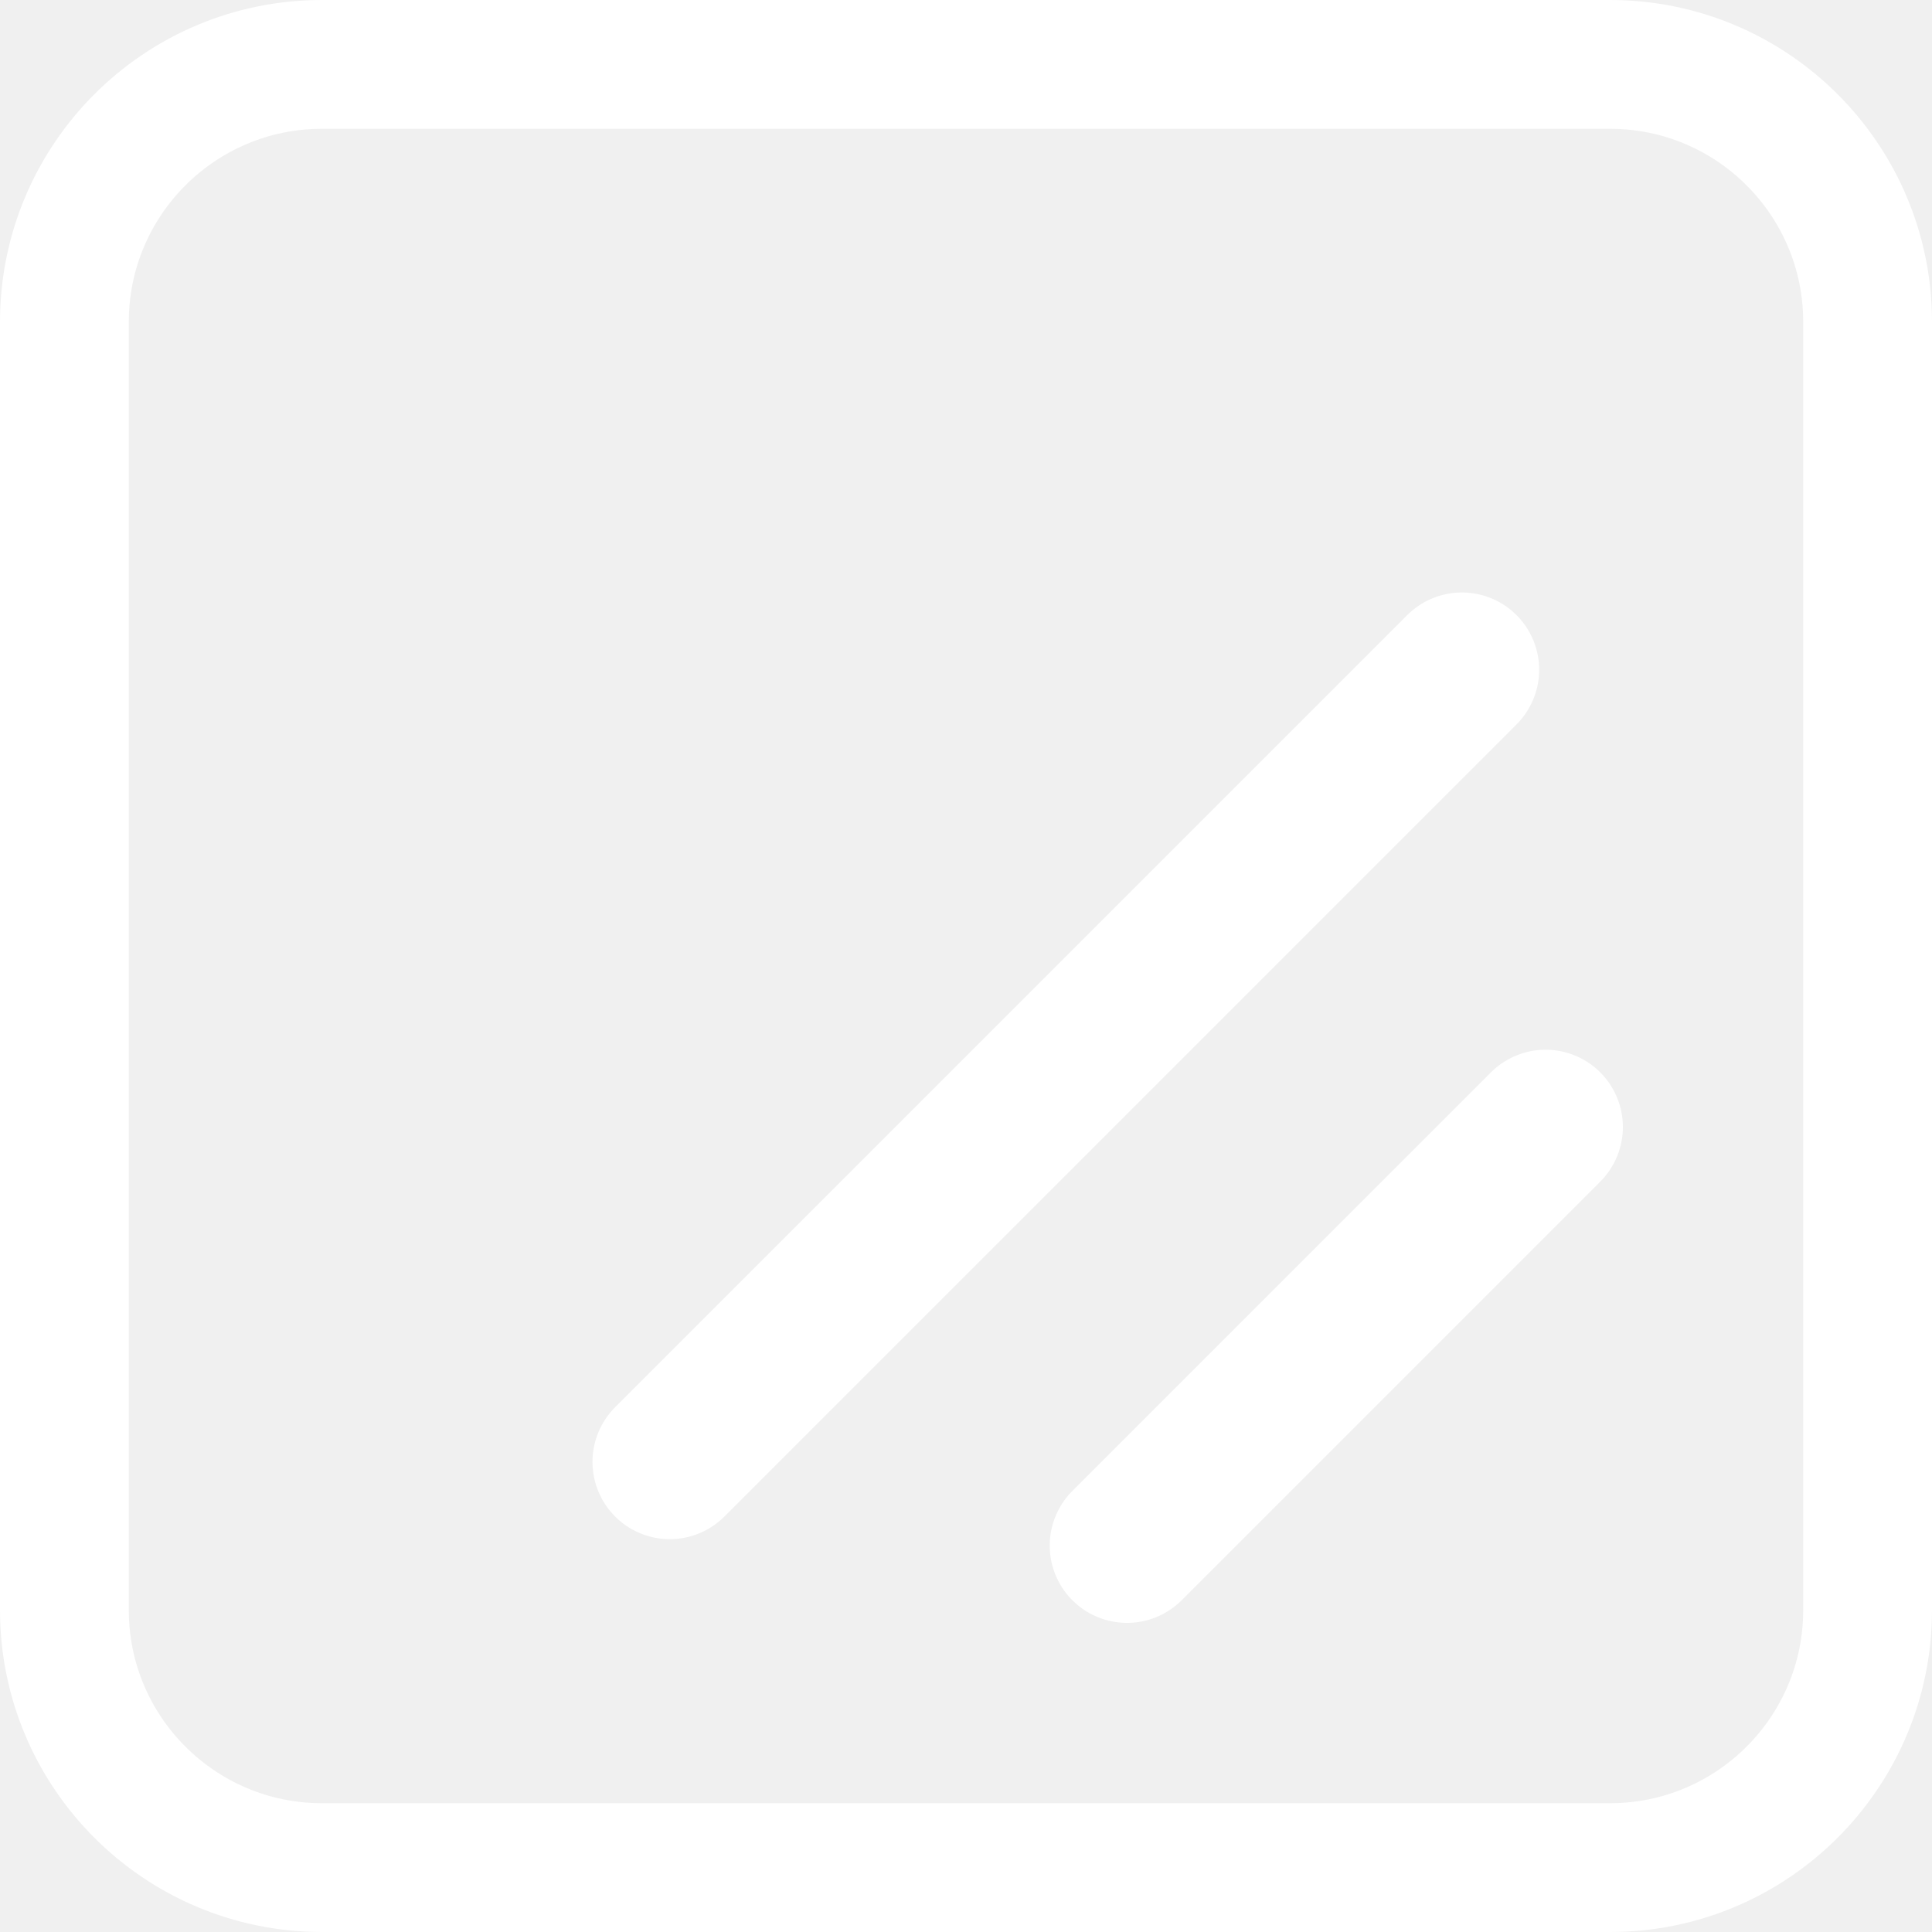
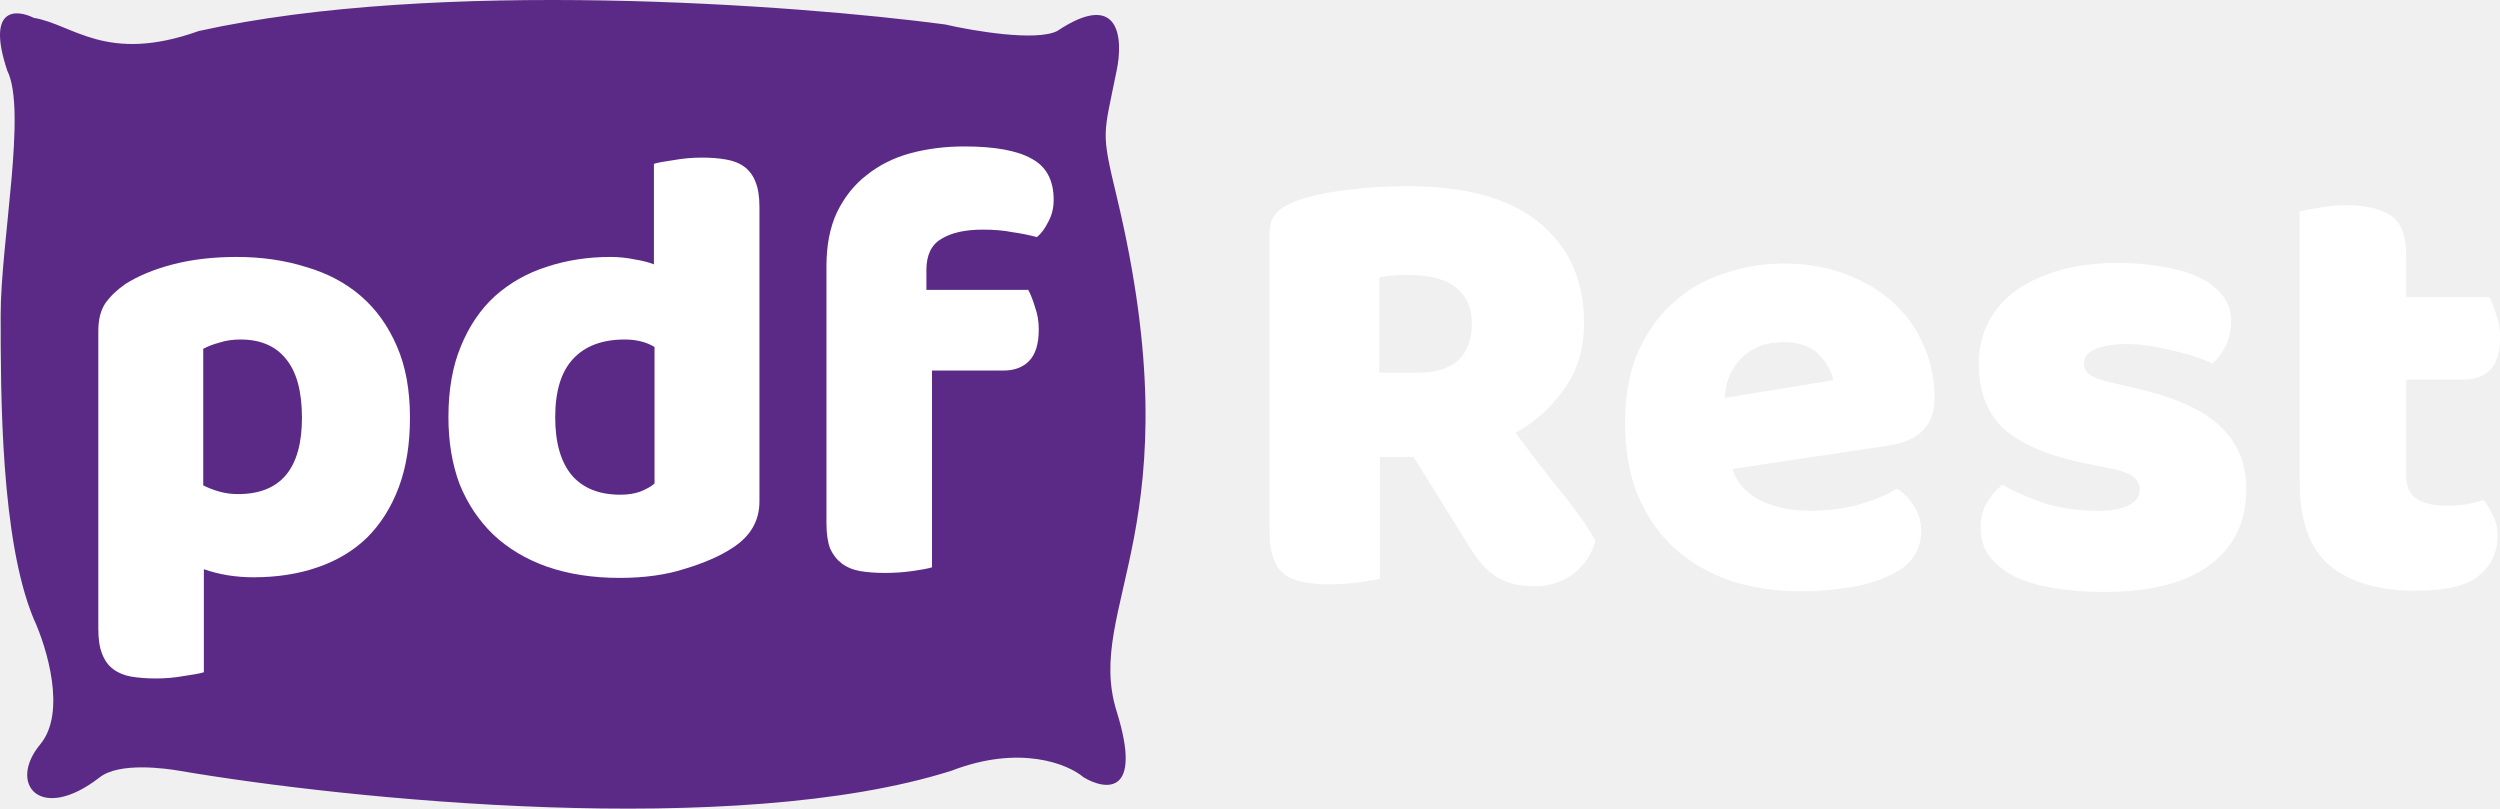
- <svg xmlns="http://www.w3.org/2000/svg" width="300" height="300" viewBox="0 0 300 300" fill="none">
-   <g clip-path="url(#clip0_45_2)">
-     <path d="M240 175L175 240" stroke="white" stroke-width="24" stroke-linecap="round" stroke-linejoin="round" />
-     <path d="M227 104L104 227" stroke="white" stroke-width="24" stroke-linecap="round" stroke-linejoin="round" />
-     <rect x="10" y="10" width="280" height="280" rx="40" stroke="white" stroke-width="20" />
-   </g>
-   <defs>
-     <clipPath id="clip0_45_2">
-       <rect width="300" height="300" fill="white" />
-     </clipPath>
-   </defs>
+ <svg xmlns="http://www.w3.org/2000/svg" width="371" height="120" viewBox="0 0 371 120" fill="none">
+   <path d="M141.208 114.372C109.066 124.565 51.382 118.619 26.557 114.372C24.597 114.037 17.737 113.065 14.797 115.352C5.978 122.213 1.079 116.332 5.978 110.452C9.898 105.747 6.958 96.078 4.998 91.831C0.099 80.07 0.099 58.508 0.099 46.747C0.099 35.922 4.018 16.365 1.079 10.485C-2.057 1.076 2.385 1.337 4.998 2.644C10.878 3.624 15.777 9.505 29.496 4.604C64.774 -3.236 118.016 0.684 140.228 3.624C144.475 4.604 153.751 6.173 156.887 4.604C166.294 -1.668 166.686 5.911 165.706 10.485C163.746 20.285 163.354 19.305 165.706 29.106C177.465 78.109 160.807 89.87 165.706 105.551C169.626 118.096 164.073 117.312 160.807 115.352C158.52 113.392 151.399 110.452 141.208 114.372Z" fill="#5B2A86" />
+   <path d="M122.646 39.513C122.646 36.38 123.168 33.709 124.212 31.497C125.318 29.225 126.792 27.383 128.634 25.97C130.477 24.496 132.626 23.421 135.083 22.745C137.601 22.07 140.273 21.732 143.098 21.732C147.643 21.732 150.99 22.346 153.14 23.575C155.29 24.741 156.364 26.768 156.364 29.655C156.364 30.883 156.088 31.989 155.535 32.971C155.044 33.954 154.491 34.691 153.877 35.182C152.71 34.875 151.482 34.63 150.192 34.446C148.964 34.2 147.52 34.077 145.862 34.077C143.221 34.077 141.164 34.538 139.69 35.459C138.215 36.319 137.478 37.854 137.478 40.065V43.013H152.587C152.956 43.689 153.294 44.549 153.601 45.593C153.969 46.575 154.153 47.681 154.153 48.909C154.153 51.059 153.662 52.625 152.679 53.608C151.758 54.529 150.499 54.99 148.902 54.99H138.308V84.194C137.693 84.378 136.711 84.562 135.36 84.747C134.07 84.931 132.719 85.023 131.306 85.023C129.955 85.023 128.726 84.931 127.621 84.747C126.577 84.562 125.686 84.194 124.949 83.641C124.212 83.088 123.629 82.351 123.199 81.43C122.83 80.447 122.646 79.188 122.646 77.653V39.513Z" fill="white" />
+   <path d="M66.547 61.899C66.547 57.846 67.161 54.345 68.39 51.397C69.618 48.387 71.307 45.9 73.457 43.934C75.668 41.969 78.216 40.526 81.103 39.605C84.051 38.622 87.214 38.131 90.592 38.131C91.82 38.131 93.018 38.253 94.185 38.499C95.352 38.683 96.304 38.929 97.041 39.236V24.312C97.655 24.127 98.638 23.943 99.989 23.759C101.34 23.513 102.722 23.39 104.135 23.39C105.486 23.39 106.684 23.482 107.728 23.667C108.833 23.851 109.754 24.22 110.491 24.772C111.228 25.325 111.781 26.093 112.15 27.075C112.518 27.997 112.702 29.225 112.702 30.76V74.428C112.702 77.315 111.351 79.618 108.649 81.338C106.868 82.505 104.565 83.518 101.739 84.378C98.914 85.299 95.659 85.76 91.974 85.76C87.982 85.76 84.389 85.207 81.195 84.102C78.063 82.996 75.391 81.399 73.18 79.311C71.031 77.223 69.372 74.736 68.205 71.849C67.1 68.901 66.547 65.584 66.547 61.899ZM92.711 50.383C89.394 50.383 86.846 51.335 85.064 53.239C83.283 55.143 82.393 58.03 82.393 61.899C82.393 65.707 83.222 68.594 84.88 70.559C86.539 72.463 88.934 73.415 92.066 73.415C93.172 73.415 94.154 73.261 95.014 72.954C95.936 72.586 96.642 72.187 97.133 71.757V51.489C95.905 50.752 94.431 50.383 92.711 50.383Z" fill="white" />
+   <path d="M35.135 38.131C38.82 38.131 42.229 38.622 45.361 39.605C48.555 40.526 51.288 41.969 53.561 43.934C55.833 45.9 57.614 48.387 58.904 51.397C60.194 54.345 60.839 57.876 60.839 61.991C60.839 65.922 60.286 69.361 59.18 72.309C58.075 75.257 56.509 77.745 54.482 79.772C52.455 81.737 49.998 83.211 47.112 84.194C44.287 85.177 41.124 85.668 37.623 85.668C34.982 85.668 32.525 85.269 30.253 84.47V99.763C29.639 99.947 28.656 100.132 27.305 100.316C25.953 100.562 24.572 100.684 23.159 100.684C21.808 100.684 20.579 100.592 19.474 100.408C18.43 100.224 17.539 99.855 16.802 99.302C16.065 98.75 15.512 97.982 15.144 96.999C14.775 96.078 14.591 94.85 14.591 93.314V49.094C14.591 47.435 14.929 46.084 15.605 45.04C16.342 43.996 17.324 43.044 18.553 42.184C20.457 40.956 22.821 39.973 25.646 39.236C28.472 38.499 31.635 38.131 35.135 38.131ZM35.32 73.323C41.646 73.323 44.809 69.546 44.809 61.991C44.809 58.061 44.01 55.143 42.413 53.239C40.878 51.335 38.636 50.383 35.688 50.383C34.521 50.383 33.477 50.537 32.556 50.844C31.635 51.09 30.836 51.397 30.161 51.765V72.033C30.898 72.402 31.696 72.709 32.556 72.954C33.416 73.2 34.337 73.323 35.32 73.323Z" fill="white" />
+   <path d="M357.082 70.534C357.082 72.164 357.583 73.325 358.587 74.015C359.653 74.705 361.127 75.05 363.009 75.05C363.95 75.05 364.922 74.987 365.926 74.862C366.929 74.673 367.807 74.454 368.56 74.203C369.125 74.893 369.595 75.677 369.971 76.555C370.411 77.371 370.63 78.374 370.63 79.566C370.63 81.949 369.721 83.894 367.902 85.399C366.145 86.905 363.009 87.657 358.493 87.657C352.973 87.657 348.708 86.403 345.697 83.894C342.749 81.385 341.275 77.308 341.275 71.663V31.394C341.965 31.205 342.937 31.017 344.192 30.829C345.509 30.578 346.889 30.453 348.332 30.453C351.091 30.453 353.224 30.954 354.729 31.958C356.298 32.899 357.082 34.938 357.082 38.074V44.095H369.407C369.783 44.785 370.128 45.663 370.442 46.73C370.818 47.733 371.006 48.862 371.006 50.117C371.006 52.312 370.505 53.912 369.501 54.915C368.56 55.856 367.274 56.327 365.643 56.327H357.082V70.534Z" fill="white" />
+   <path d="M333.354 72.603C333.354 77.371 331.566 81.103 327.991 83.8C324.416 86.497 319.147 87.846 312.185 87.846C309.55 87.846 307.104 87.657 304.846 87.281C302.588 86.905 300.643 86.34 299.012 85.587C297.444 84.772 296.19 83.768 295.249 82.577C294.371 81.385 293.932 79.974 293.932 78.343C293.932 76.837 294.245 75.583 294.873 74.579C295.5 73.513 296.253 72.635 297.131 71.945C298.95 72.948 301.02 73.858 303.34 74.673C305.724 75.426 308.452 75.802 311.526 75.802C313.47 75.802 314.944 75.52 315.948 74.956C317.014 74.391 317.548 73.638 317.548 72.698C317.548 71.819 317.171 71.129 316.418 70.628C315.666 70.126 314.411 69.718 312.655 69.404L309.832 68.84C304.375 67.774 300.298 66.112 297.601 63.853C294.967 61.533 293.65 58.24 293.65 53.974C293.65 51.654 294.151 49.552 295.155 47.67C296.159 45.789 297.57 44.221 299.389 42.966C301.208 41.712 303.372 40.739 305.881 40.05C308.452 39.359 311.275 39.015 314.349 39.015C316.669 39.015 318.833 39.203 320.841 39.579C322.91 39.893 324.698 40.395 326.203 41.084C327.709 41.774 328.901 42.684 329.779 43.813C330.657 44.879 331.096 46.165 331.096 47.67C331.096 49.113 330.814 50.368 330.249 51.434C329.747 52.438 329.089 53.284 328.273 53.974C327.772 53.661 327.019 53.347 326.015 53.033C325.012 52.657 323.914 52.343 322.722 52.093C321.531 51.779 320.307 51.528 319.053 51.34C317.861 51.152 316.763 51.058 315.76 51.058C313.69 51.058 312.091 51.309 310.961 51.81C309.832 52.249 309.268 52.971 309.268 53.974C309.268 54.664 309.582 55.229 310.209 55.668C310.836 56.107 312.028 56.515 313.784 56.891L316.701 57.55C322.722 58.93 326.988 60.843 329.497 63.289C332.068 65.672 333.354 68.777 333.354 72.603Z" fill="white" />
+   <path d="M267.321 87.751C263.621 87.751 260.171 87.25 256.972 86.246C253.836 85.18 251.076 83.612 248.692 81.542C246.372 79.472 244.521 76.869 243.141 73.733C241.824 70.596 241.165 66.927 241.165 62.724C241.165 58.585 241.824 55.041 243.141 52.093C244.521 49.082 246.309 46.636 248.504 44.754C250.7 42.809 253.208 41.398 256.031 40.52C258.854 39.579 261.739 39.109 264.687 39.109C268.011 39.109 271.022 39.61 273.719 40.614C276.479 41.618 278.831 42.998 280.776 44.754C282.783 46.51 284.32 48.611 285.386 51.058C286.515 53.504 287.08 56.17 287.08 59.055C287.08 61.188 286.484 62.819 285.292 63.947C284.1 65.076 282.438 65.798 280.305 66.112L257.066 69.593C257.756 71.663 259.167 73.231 261.3 74.297C263.433 75.301 265.879 75.802 268.639 75.802C271.21 75.802 273.625 75.489 275.883 74.862C278.204 74.172 280.086 73.388 281.529 72.509C282.532 73.137 283.379 74.015 284.069 75.144C284.759 76.273 285.104 77.465 285.104 78.719C285.104 81.542 283.787 83.643 281.152 85.023C279.145 86.089 276.887 86.811 274.378 87.187C271.869 87.563 269.517 87.751 267.321 87.751ZM264.687 50.775C263.182 50.775 261.864 51.026 260.735 51.528C259.669 52.03 258.791 52.688 258.101 53.504C257.411 54.257 256.878 55.135 256.502 56.138C256.188 57.079 256 58.051 255.937 59.055L272.026 56.421C271.838 55.166 271.148 53.912 269.956 52.657C268.764 51.403 267.008 50.775 264.687 50.775Z" fill="white" />
+   <path d="M204.78 67.805V85.87C204.09 86.058 202.992 86.246 201.486 86.434C200.044 86.622 198.601 86.716 197.159 86.716C195.716 86.716 194.43 86.591 193.301 86.34C192.235 86.152 191.325 85.776 190.572 85.211C189.882 84.647 189.349 83.862 188.973 82.859C188.597 81.855 188.408 80.538 188.408 78.907V34.593C188.408 33.275 188.753 32.272 189.443 31.582C190.196 30.829 191.2 30.233 192.454 29.794C194.587 29.041 197.064 28.508 199.887 28.195C202.71 27.818 205.72 27.63 208.919 27.63C217.575 27.63 224.099 29.449 228.489 33.087C232.88 36.725 235.075 41.649 235.075 47.859C235.075 51.748 234.072 55.072 232.065 57.832C230.057 60.592 227.674 62.724 224.914 64.23C227.172 67.303 229.399 70.189 231.594 72.886C233.79 75.583 235.514 78.029 236.769 80.225C236.142 82.42 234.981 84.113 233.288 85.305C231.657 86.434 229.807 86.999 227.737 86.999C226.357 86.999 225.165 86.842 224.161 86.528C223.158 86.215 222.28 85.776 221.527 85.211C220.774 84.647 220.084 83.957 219.457 83.141C218.83 82.326 218.234 81.448 217.669 80.507L209.766 67.805H204.78ZM210.707 55.291C213.09 55.291 214.972 54.696 216.352 53.504C217.732 52.249 218.422 50.43 218.422 48.047C218.422 45.663 217.638 43.876 216.07 42.684C214.565 41.429 212.15 40.802 208.825 40.802C207.884 40.802 207.132 40.834 206.567 40.896C206.003 40.959 205.375 41.053 204.685 41.179V55.291H210.707Z" fill="white" />
</svg>
